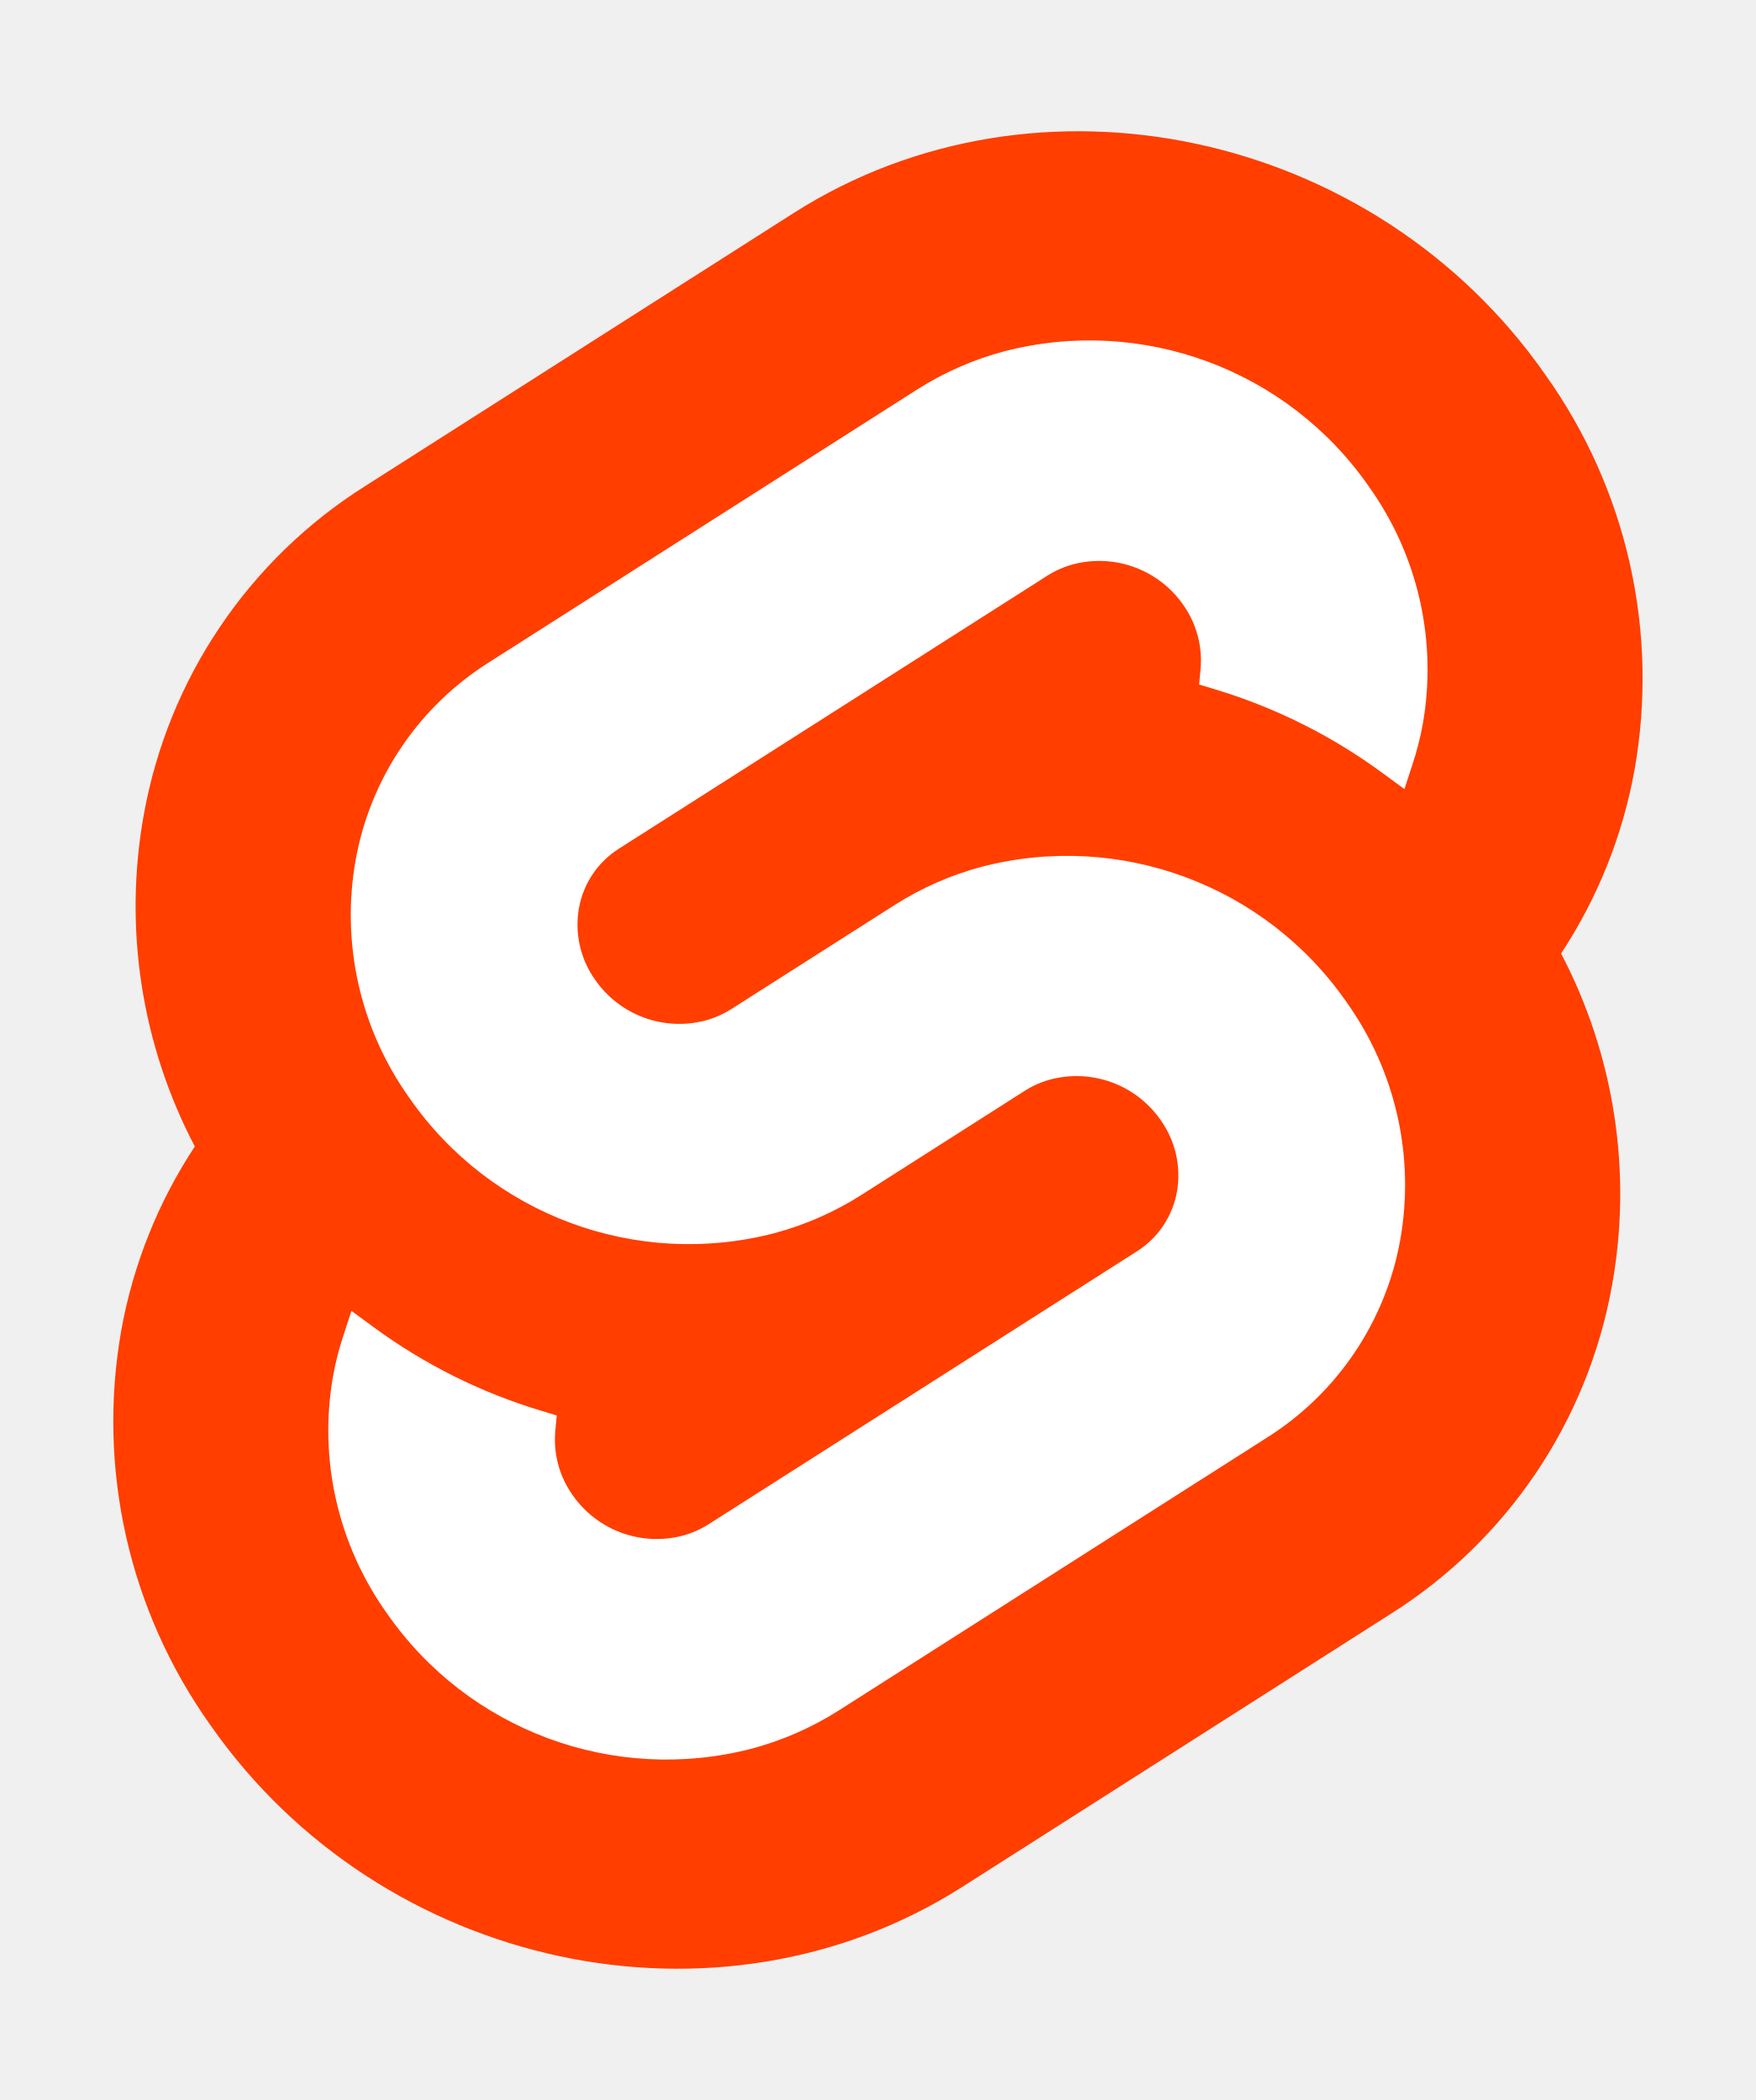
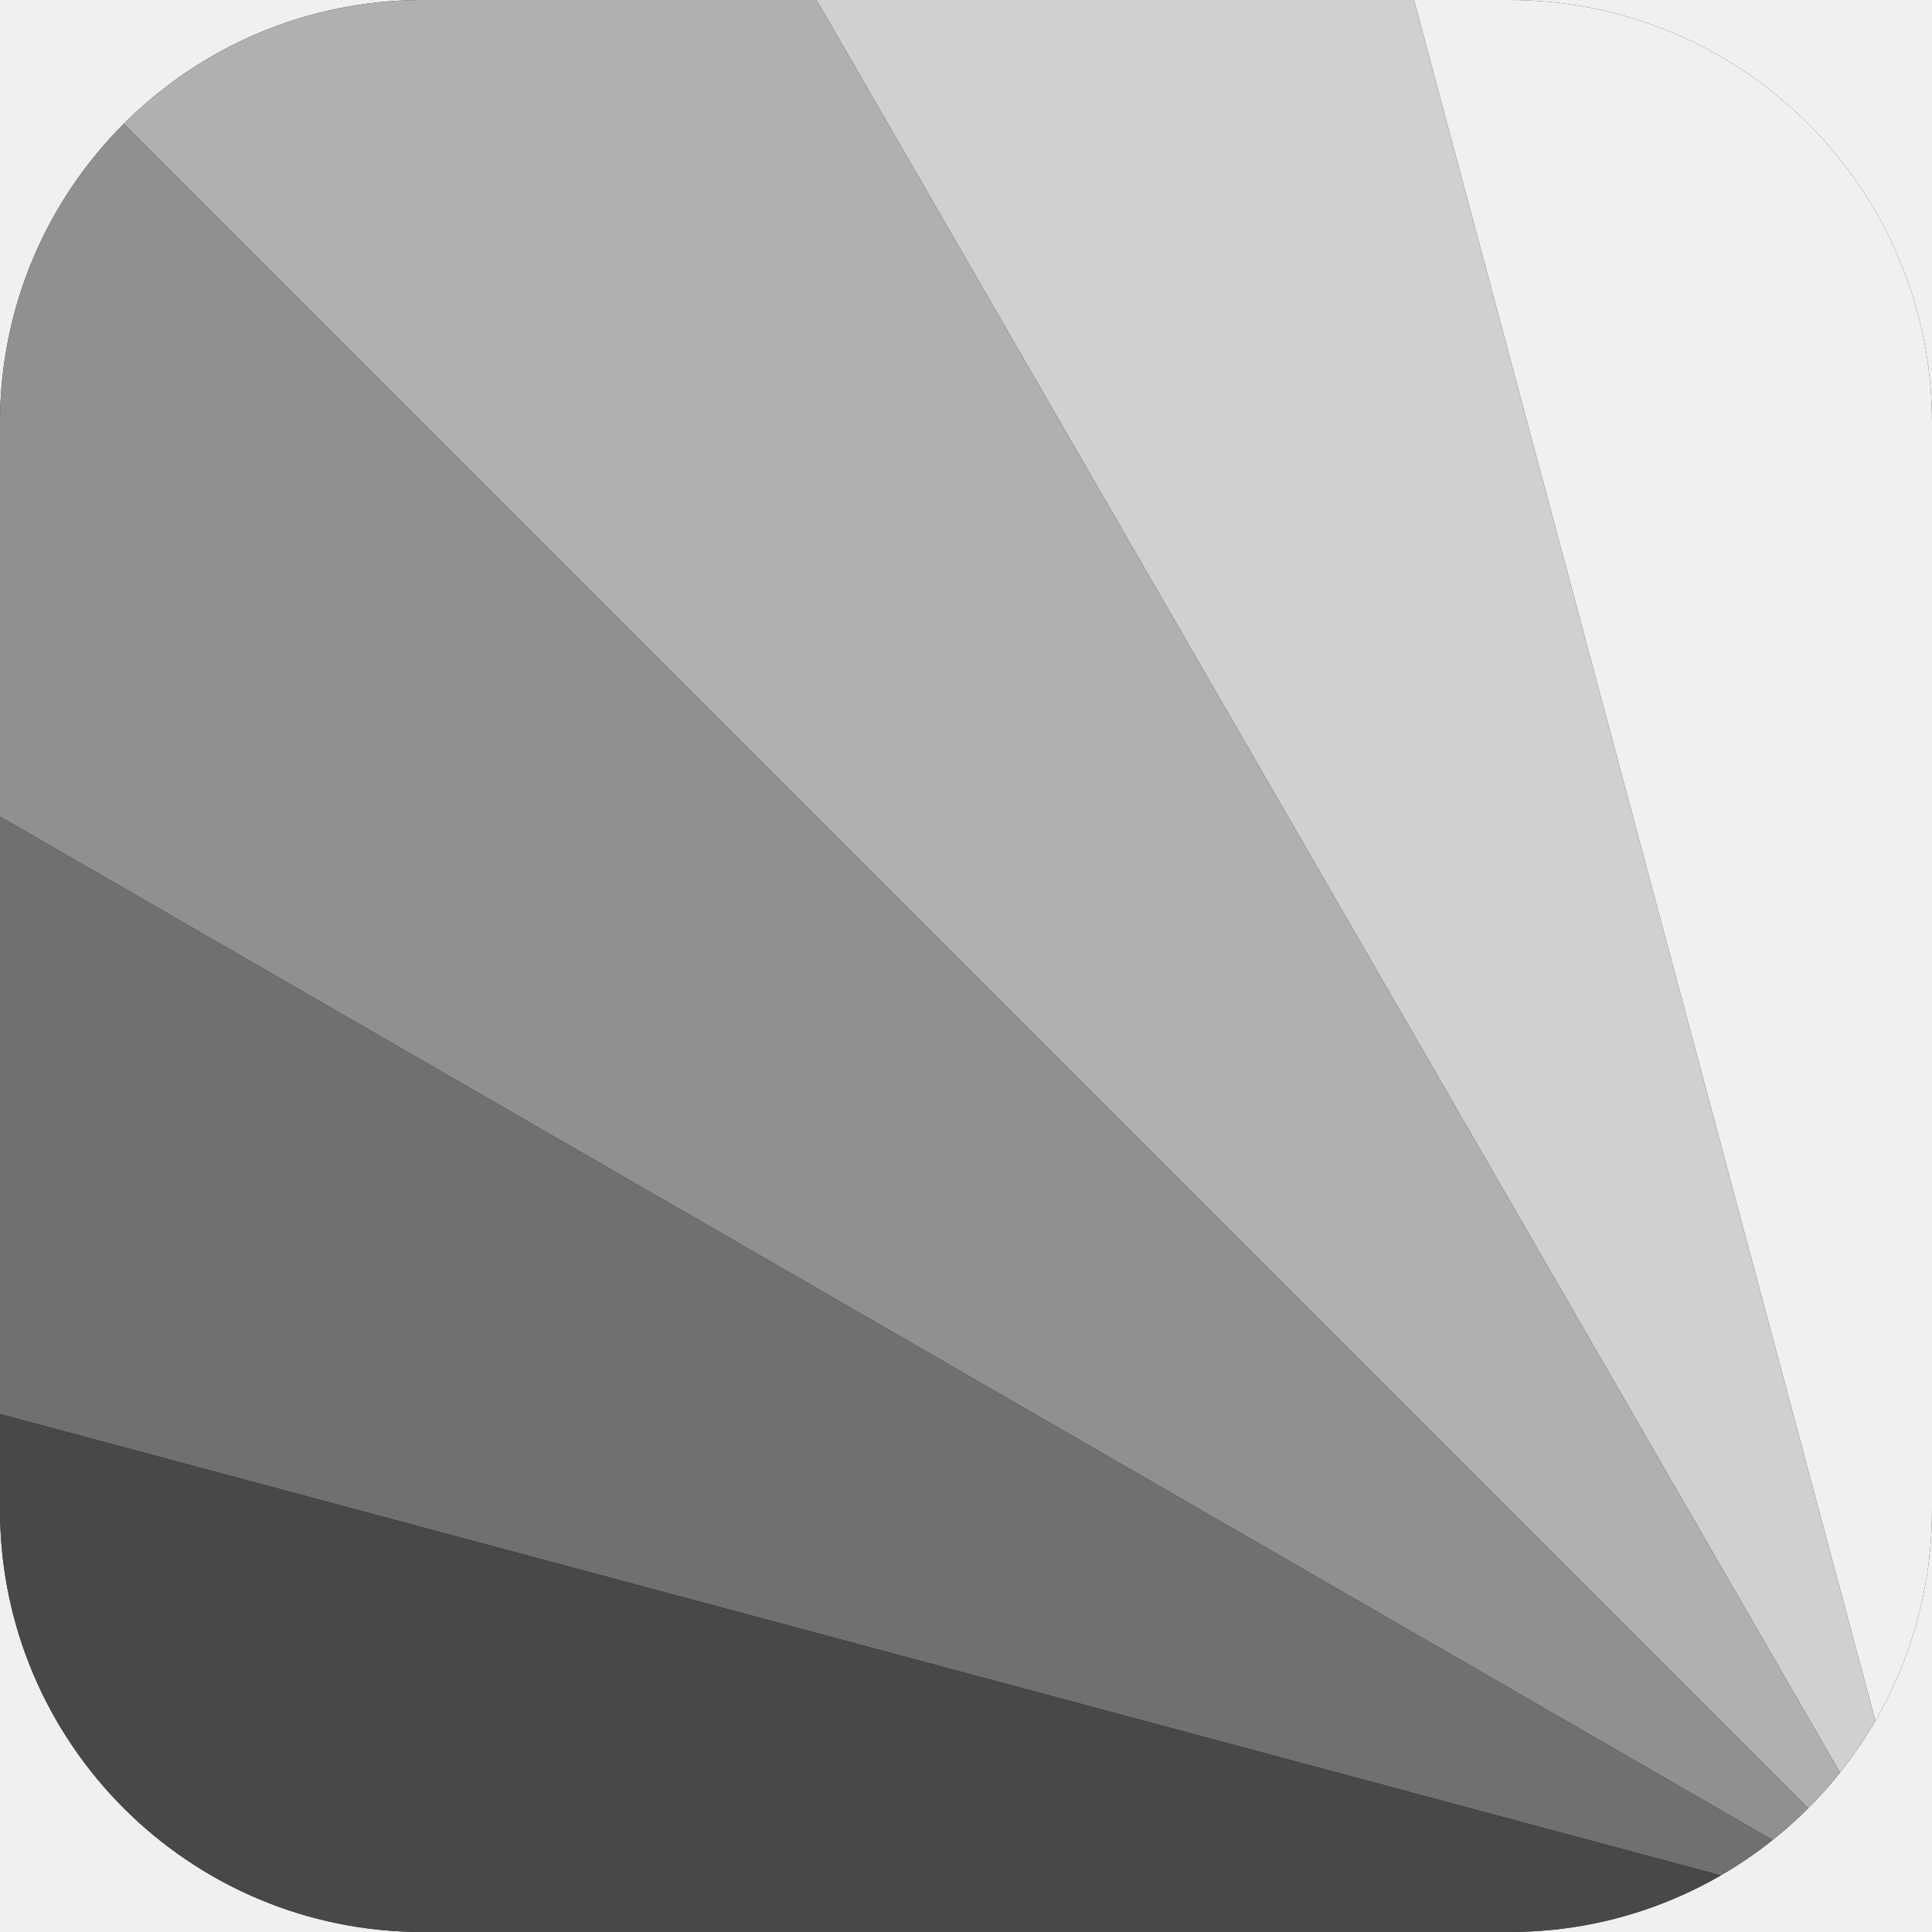
- <svg xmlns="http://www.w3.org/2000/svg" width="107" height="128" viewBox="0 0 107 128">
-   <path d="M94.157 22.819c-10.4-14.885-30.94-19.297-45.792-9.835L22.282 29.608A29.92 29.92 0 0 0 8.764 49.65a31.5 31.5 0 0 0 3.108 20.231 30 30 0 0 0-4.477 11.183 31.9 31.9 0 0 0 5.448 24.116c10.402 14.887 30.942 19.297 45.791 9.835l26.083-16.624A29.92 29.92 0 0 0 98.235 78.35a31.53 31.53 0 0 0-3.105-20.232 30 30 0 0 0 4.474-11.182 31.88 31.88 0 0 0-5.447-24.116" style="fill:#ff3e00" />
-   <path d="M45.817 106.582a20.72 20.72 0 0 1-22.237-8.243 19.17 19.17 0 0 1-3.277-14.503 18 18 0 0 1 .624-2.435l.49-1.498 1.337.981a33.6 33.6 0 0 0 10.203 5.098l.97.294-.09.968a5.85 5.85 0 0 0 1.052 3.878 6.24 6.24 0 0 0 6.695 2.485 5.8 5.8 0 0 0 1.603-.704L69.27 76.28a5.43 5.43 0 0 0 2.45-3.631 5.8 5.8 0 0 0-.987-4.371 6.24 6.24 0 0 0-6.698-2.487 5.7 5.7 0 0 0-1.6.704l-9.953 6.345a19 19 0 0 1-5.296 2.326 20.72 20.72 0 0 1-22.237-8.243 19.17 19.17 0 0 1-3.277-14.502 17.99 17.99 0 0 1 8.13-12.052l26.081-16.623a19 19 0 0 1 5.3-2.329 20.72 20.72 0 0 1 22.237 8.243 19.17 19.17 0 0 1 3.277 14.503 18 18 0 0 1-.624 2.435l-.49 1.498-1.337-.98a33.6 33.6 0 0 0-10.203-5.1l-.97-.294.09-.968a5.86 5.86 0 0 0-1.052-3.878 6.24 6.24 0 0 0-6.696-2.485 5.8 5.8 0 0 0-1.602.704L37.73 51.72a5.42 5.42 0 0 0-2.449 3.63 5.79 5.79 0 0 0 .986 4.372 6.24 6.24 0 0 0 6.698 2.486 5.8 5.8 0 0 0 1.602-.704l9.952-6.342a19 19 0 0 1 5.295-2.328 20.72 20.72 0 0 1 22.237 8.242 19.17 19.17 0 0 1 3.277 14.503 18 18 0 0 1-8.13 12.053l-26.081 16.622a19 19 0 0 1-5.3 2.328" style="fill:#fff" />
+ <svg xmlns="http://www.w3.org/2000/svg" viewBox="0 0 64 64">
+   <defs>
+     <clipPath id="r">
+       <rect width="64" height="64" rx="14" />
+     </clipPath>
+   </defs>
+   <rect width="64" height="64" rx="14" fill="#1e1e20" />
+   <g clip-path="url(#r)">
+     <polygon points="64,64 64.0,-136.0 12.2,-129.2" fill="#f0f0f0" />
+     <polygon points="64,64 12.2,-129.2 -36.0,-109.2" fill="#d0d0d0" />
+     <polygon points="64,64 -36.0,-109.2 -77.4,-77.4" fill="#b0b0b0" />
+     <polygon points="64,64 -77.4,-77.4 -109.2,-36.0" fill="#909090" />
+     <polygon points="64,64 -109.2,-36.0 -129.2,12.2" fill="#707070" />
+     <polygon points="64,64 -129.2,12.2 -136.0,64.0" fill="#484848" />
+   </g>
</svg>
